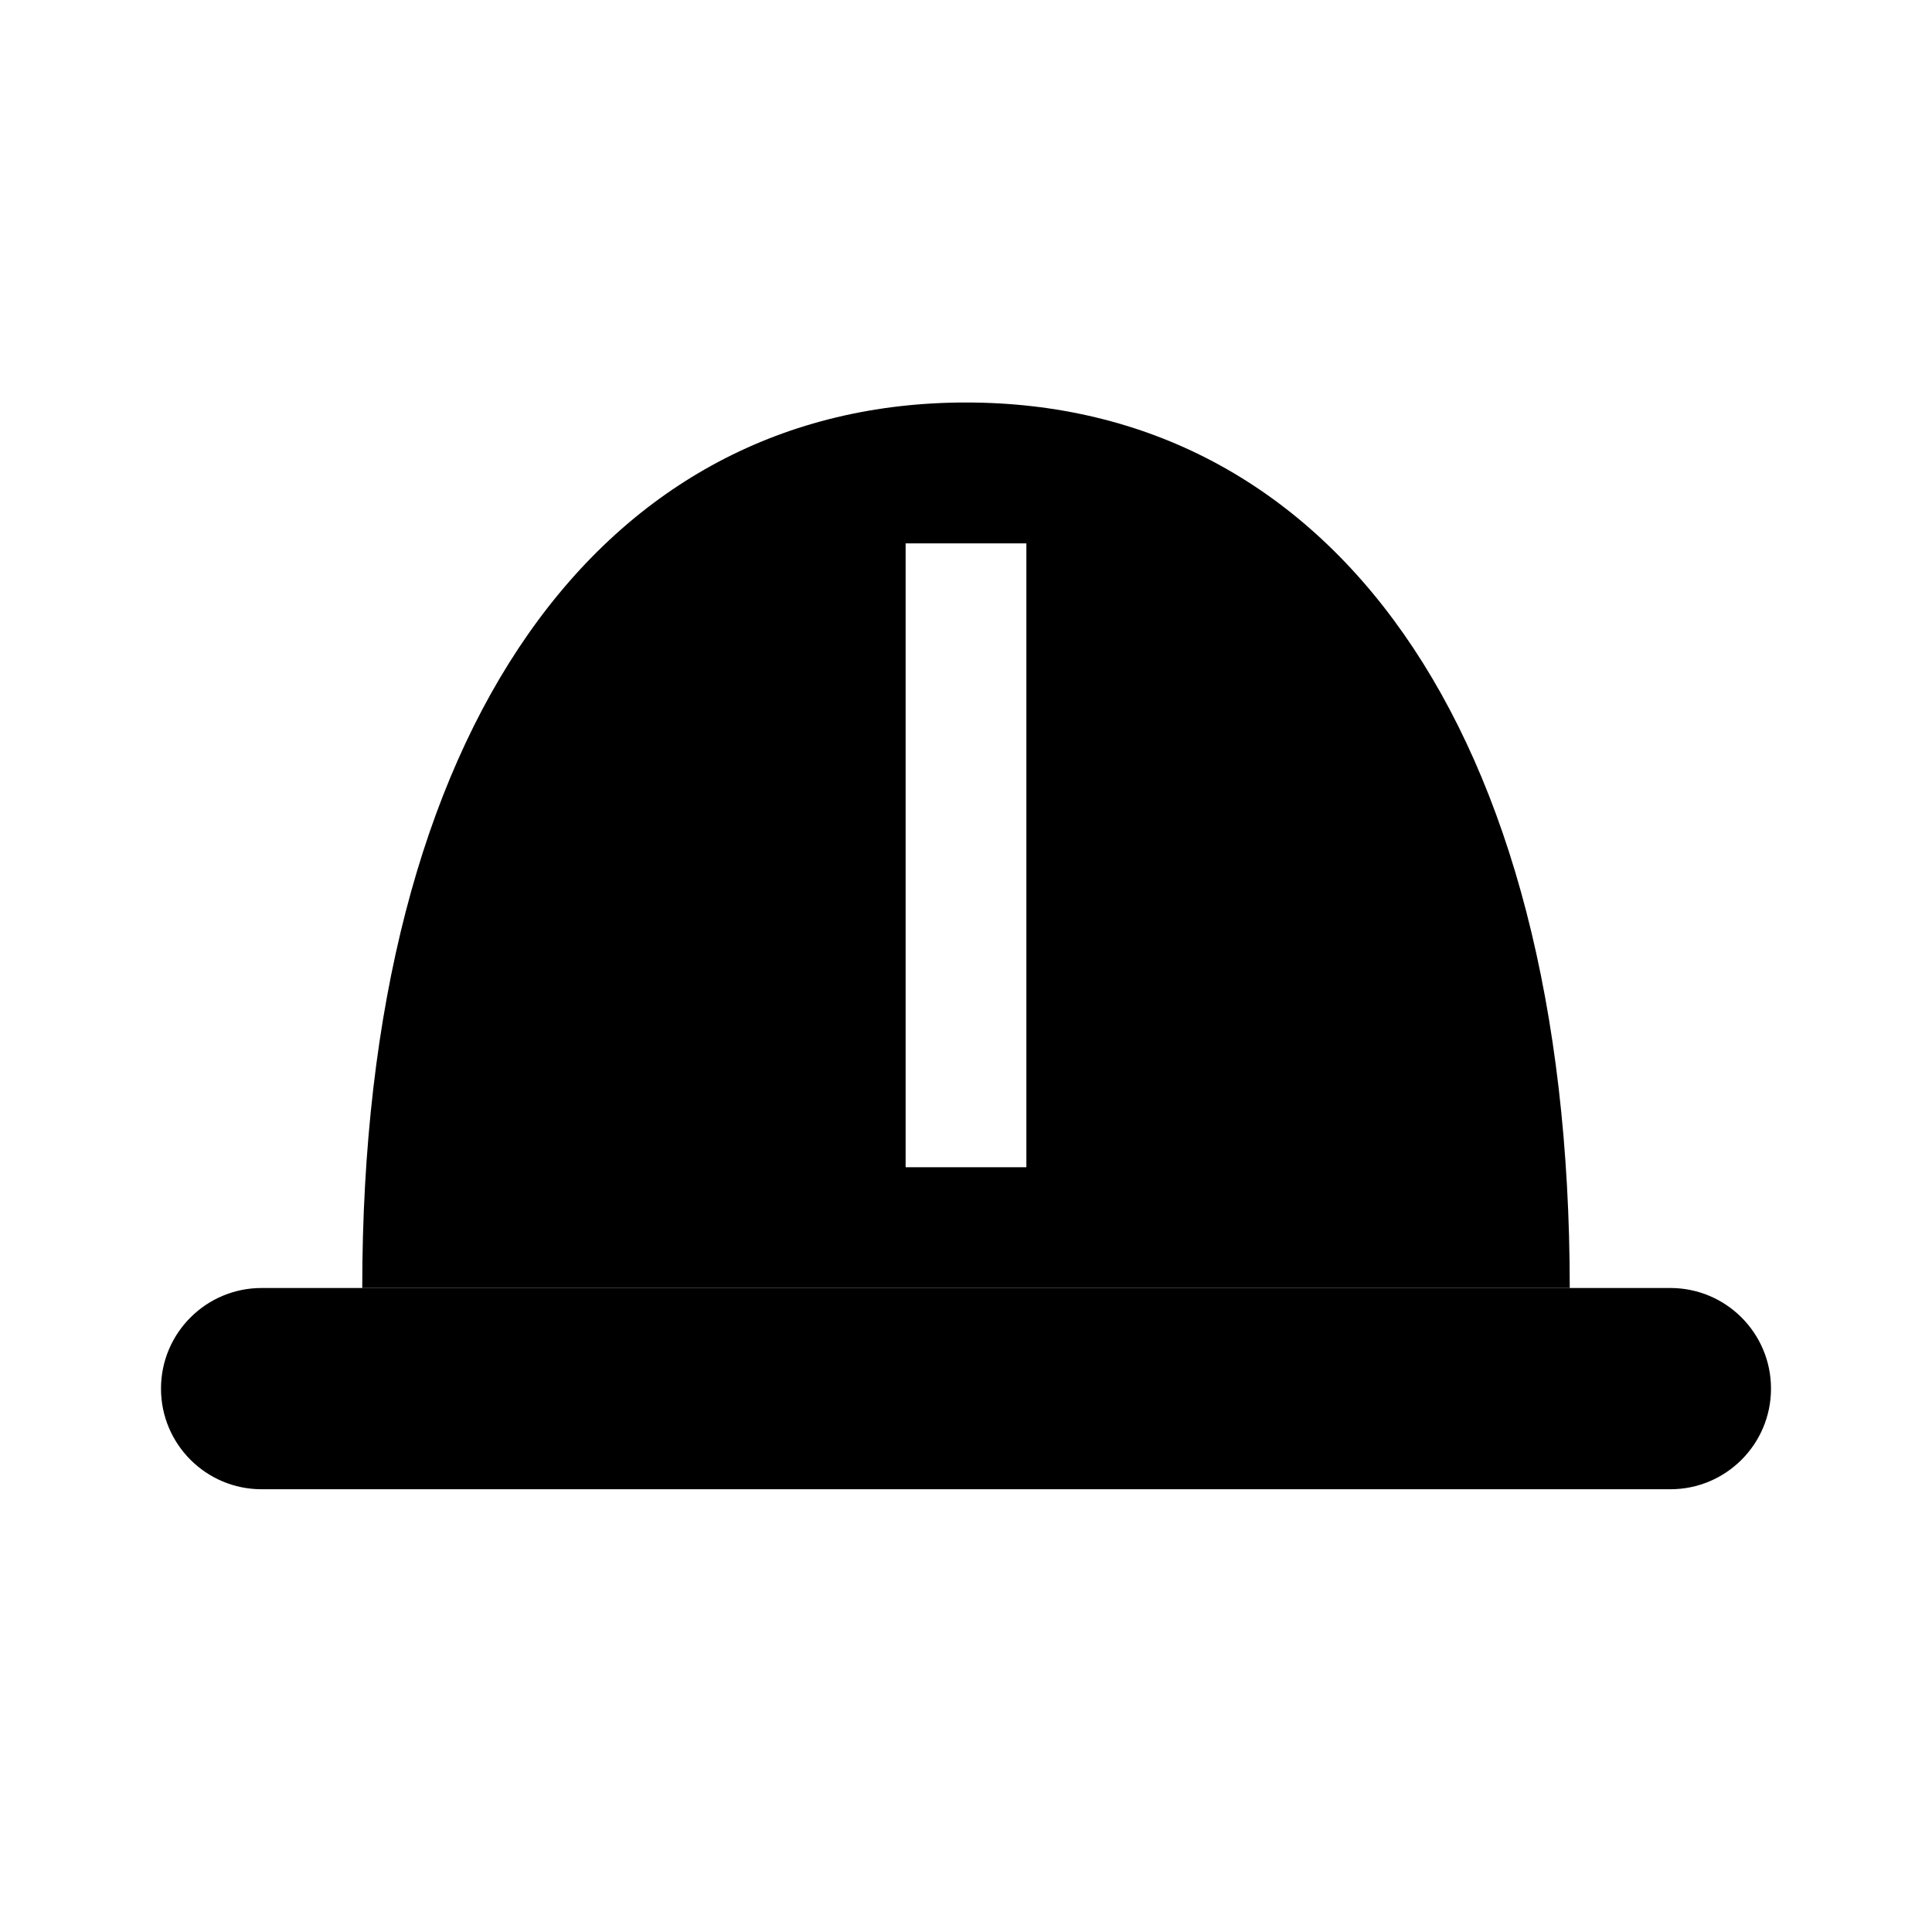
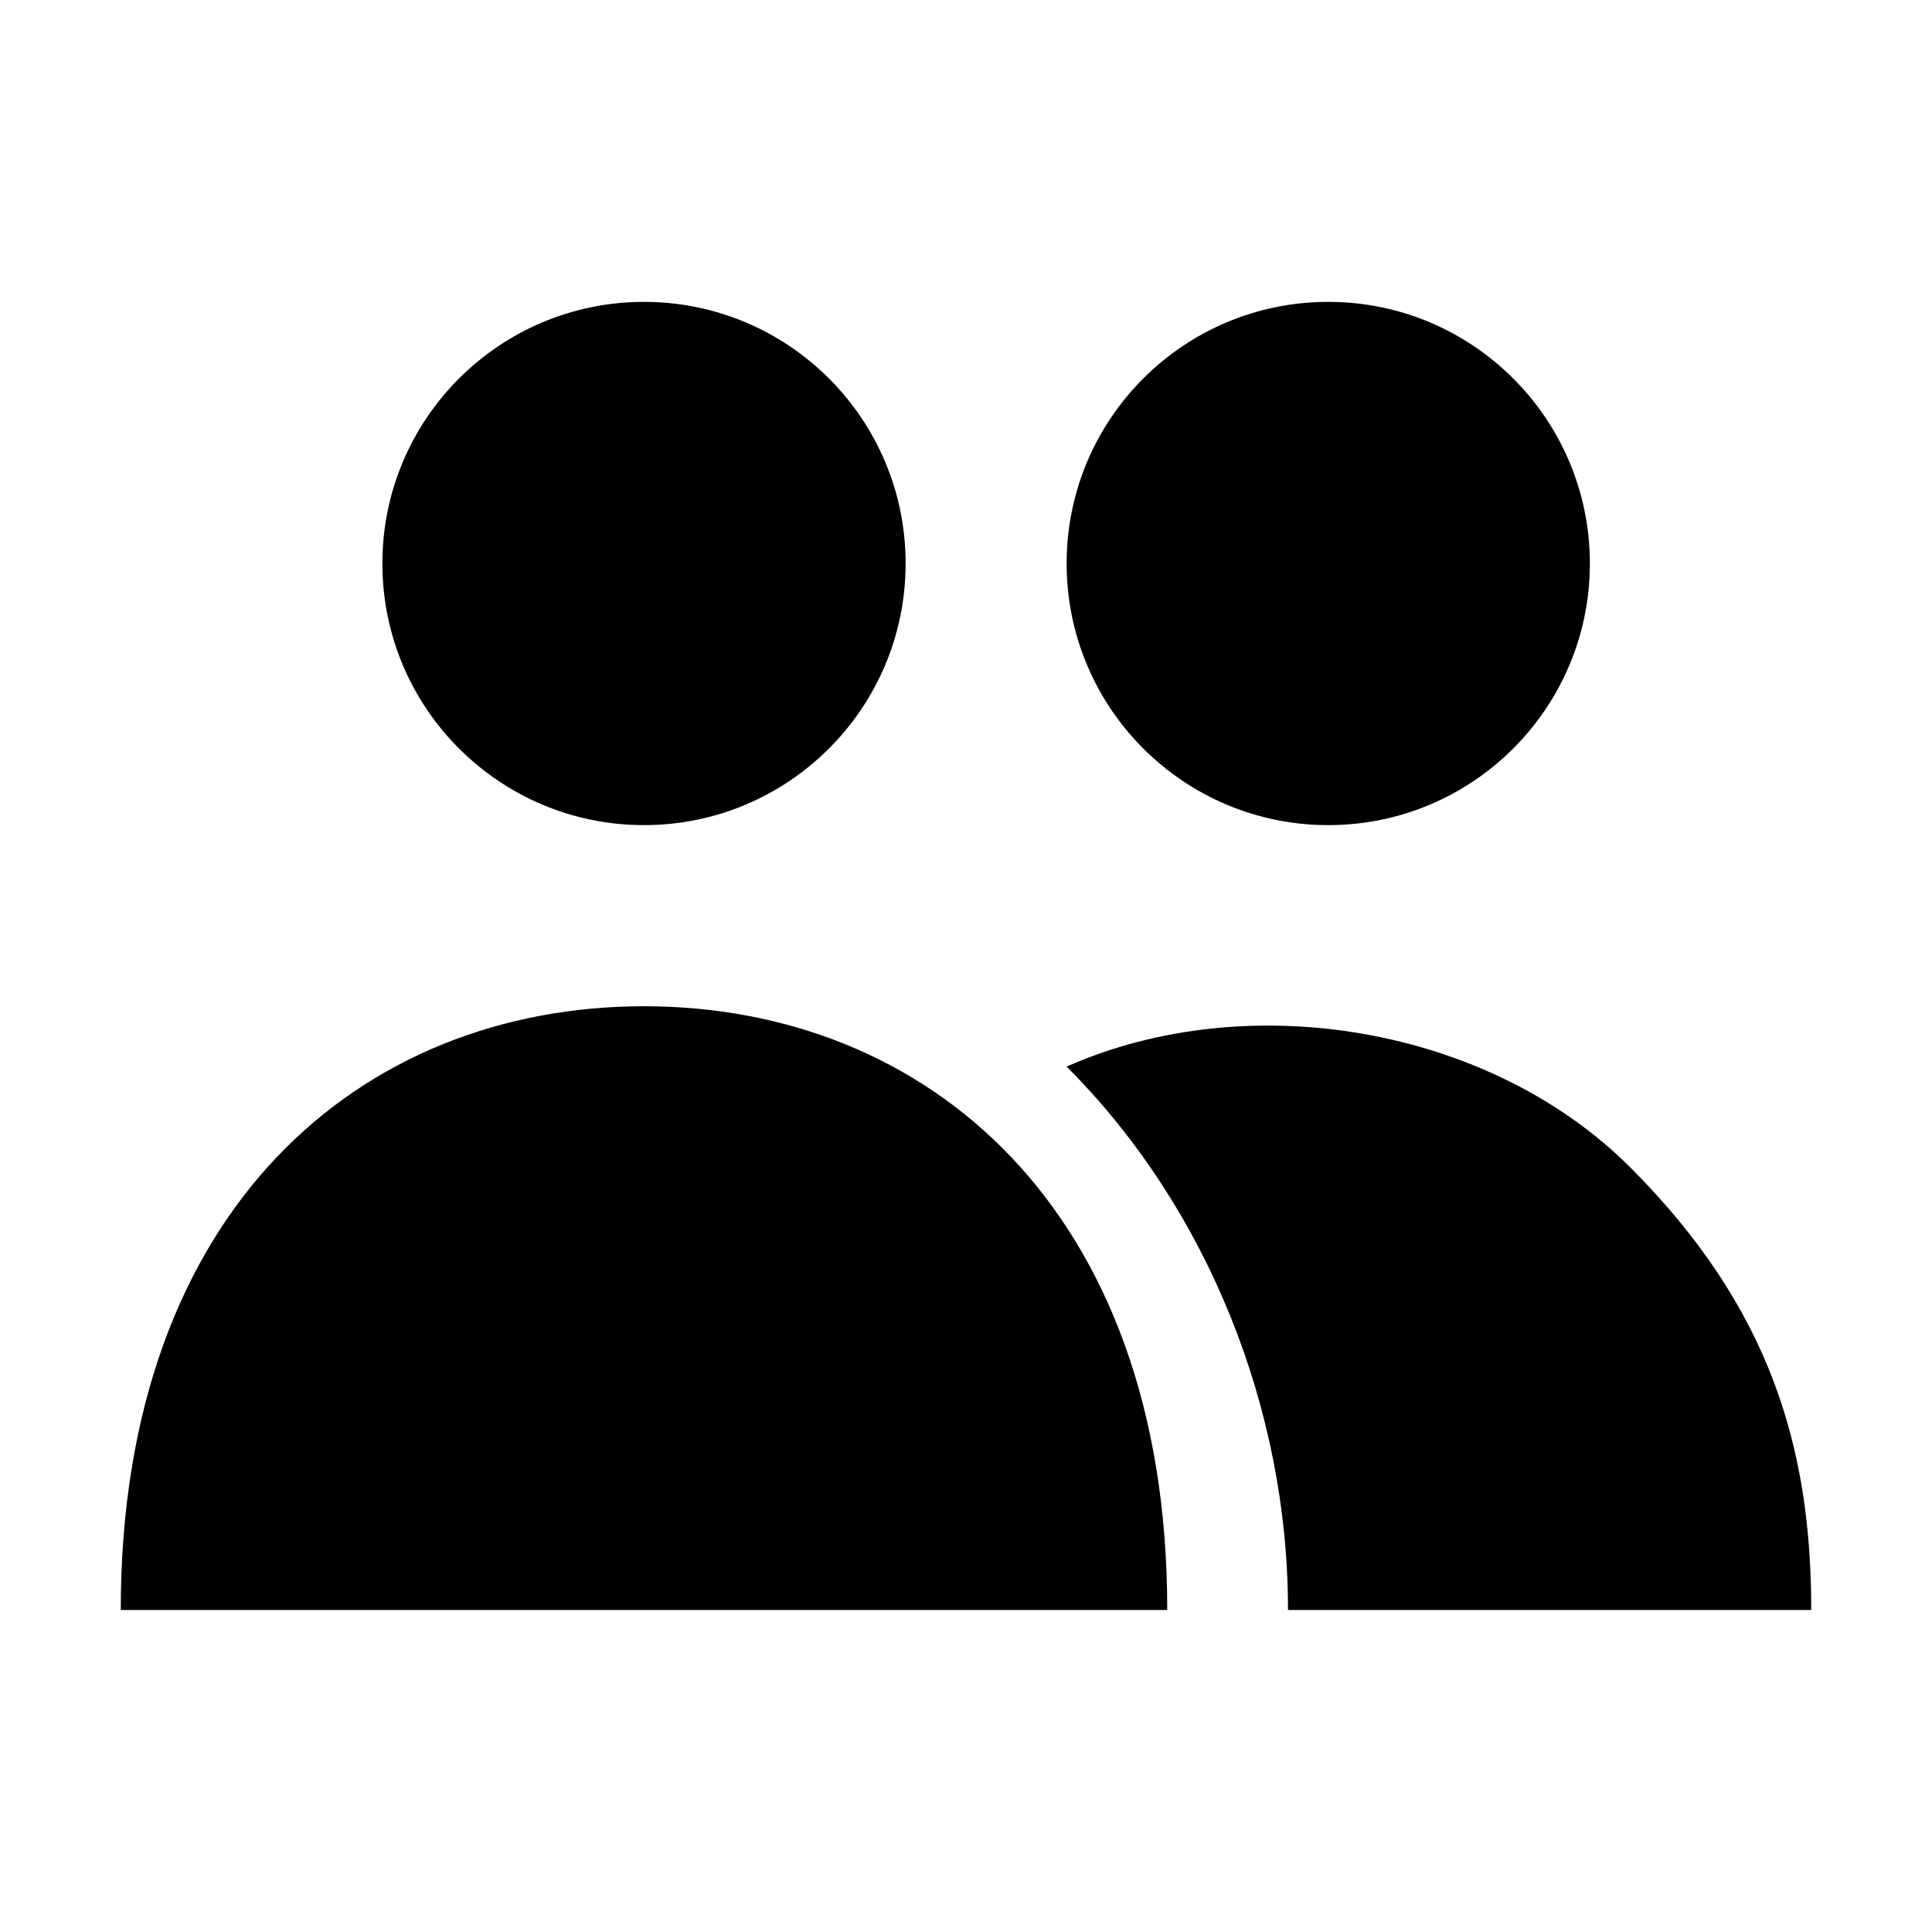
<svg xmlns="http://www.w3.org/2000/svg" viewBox="0 0 48 48" fill="currentColor">
-   <path fill-rule="evenodd" d="M9 32C9 18 15 10 24 10S39 18 39 32ZM22.5 13.5H25.5V29H22.5Z" />
-   <rect x="4" y="32" width="40" height="5" rx="2.5" />
+   <circle cx="16" cy="14" r="6.5" />
+   <circle cx="33" cy="14" r="6.5" />
+   <path d="M3 40C3 30 9 25 16 25S29 30 29 40Z" />
+   <path d="M26.5 26.5C31 24.5 37 25.5 40.5 29C44 32.5 45 36 45 40H32C32 35 30 30 26.5 26.5Z" />
</svg>
